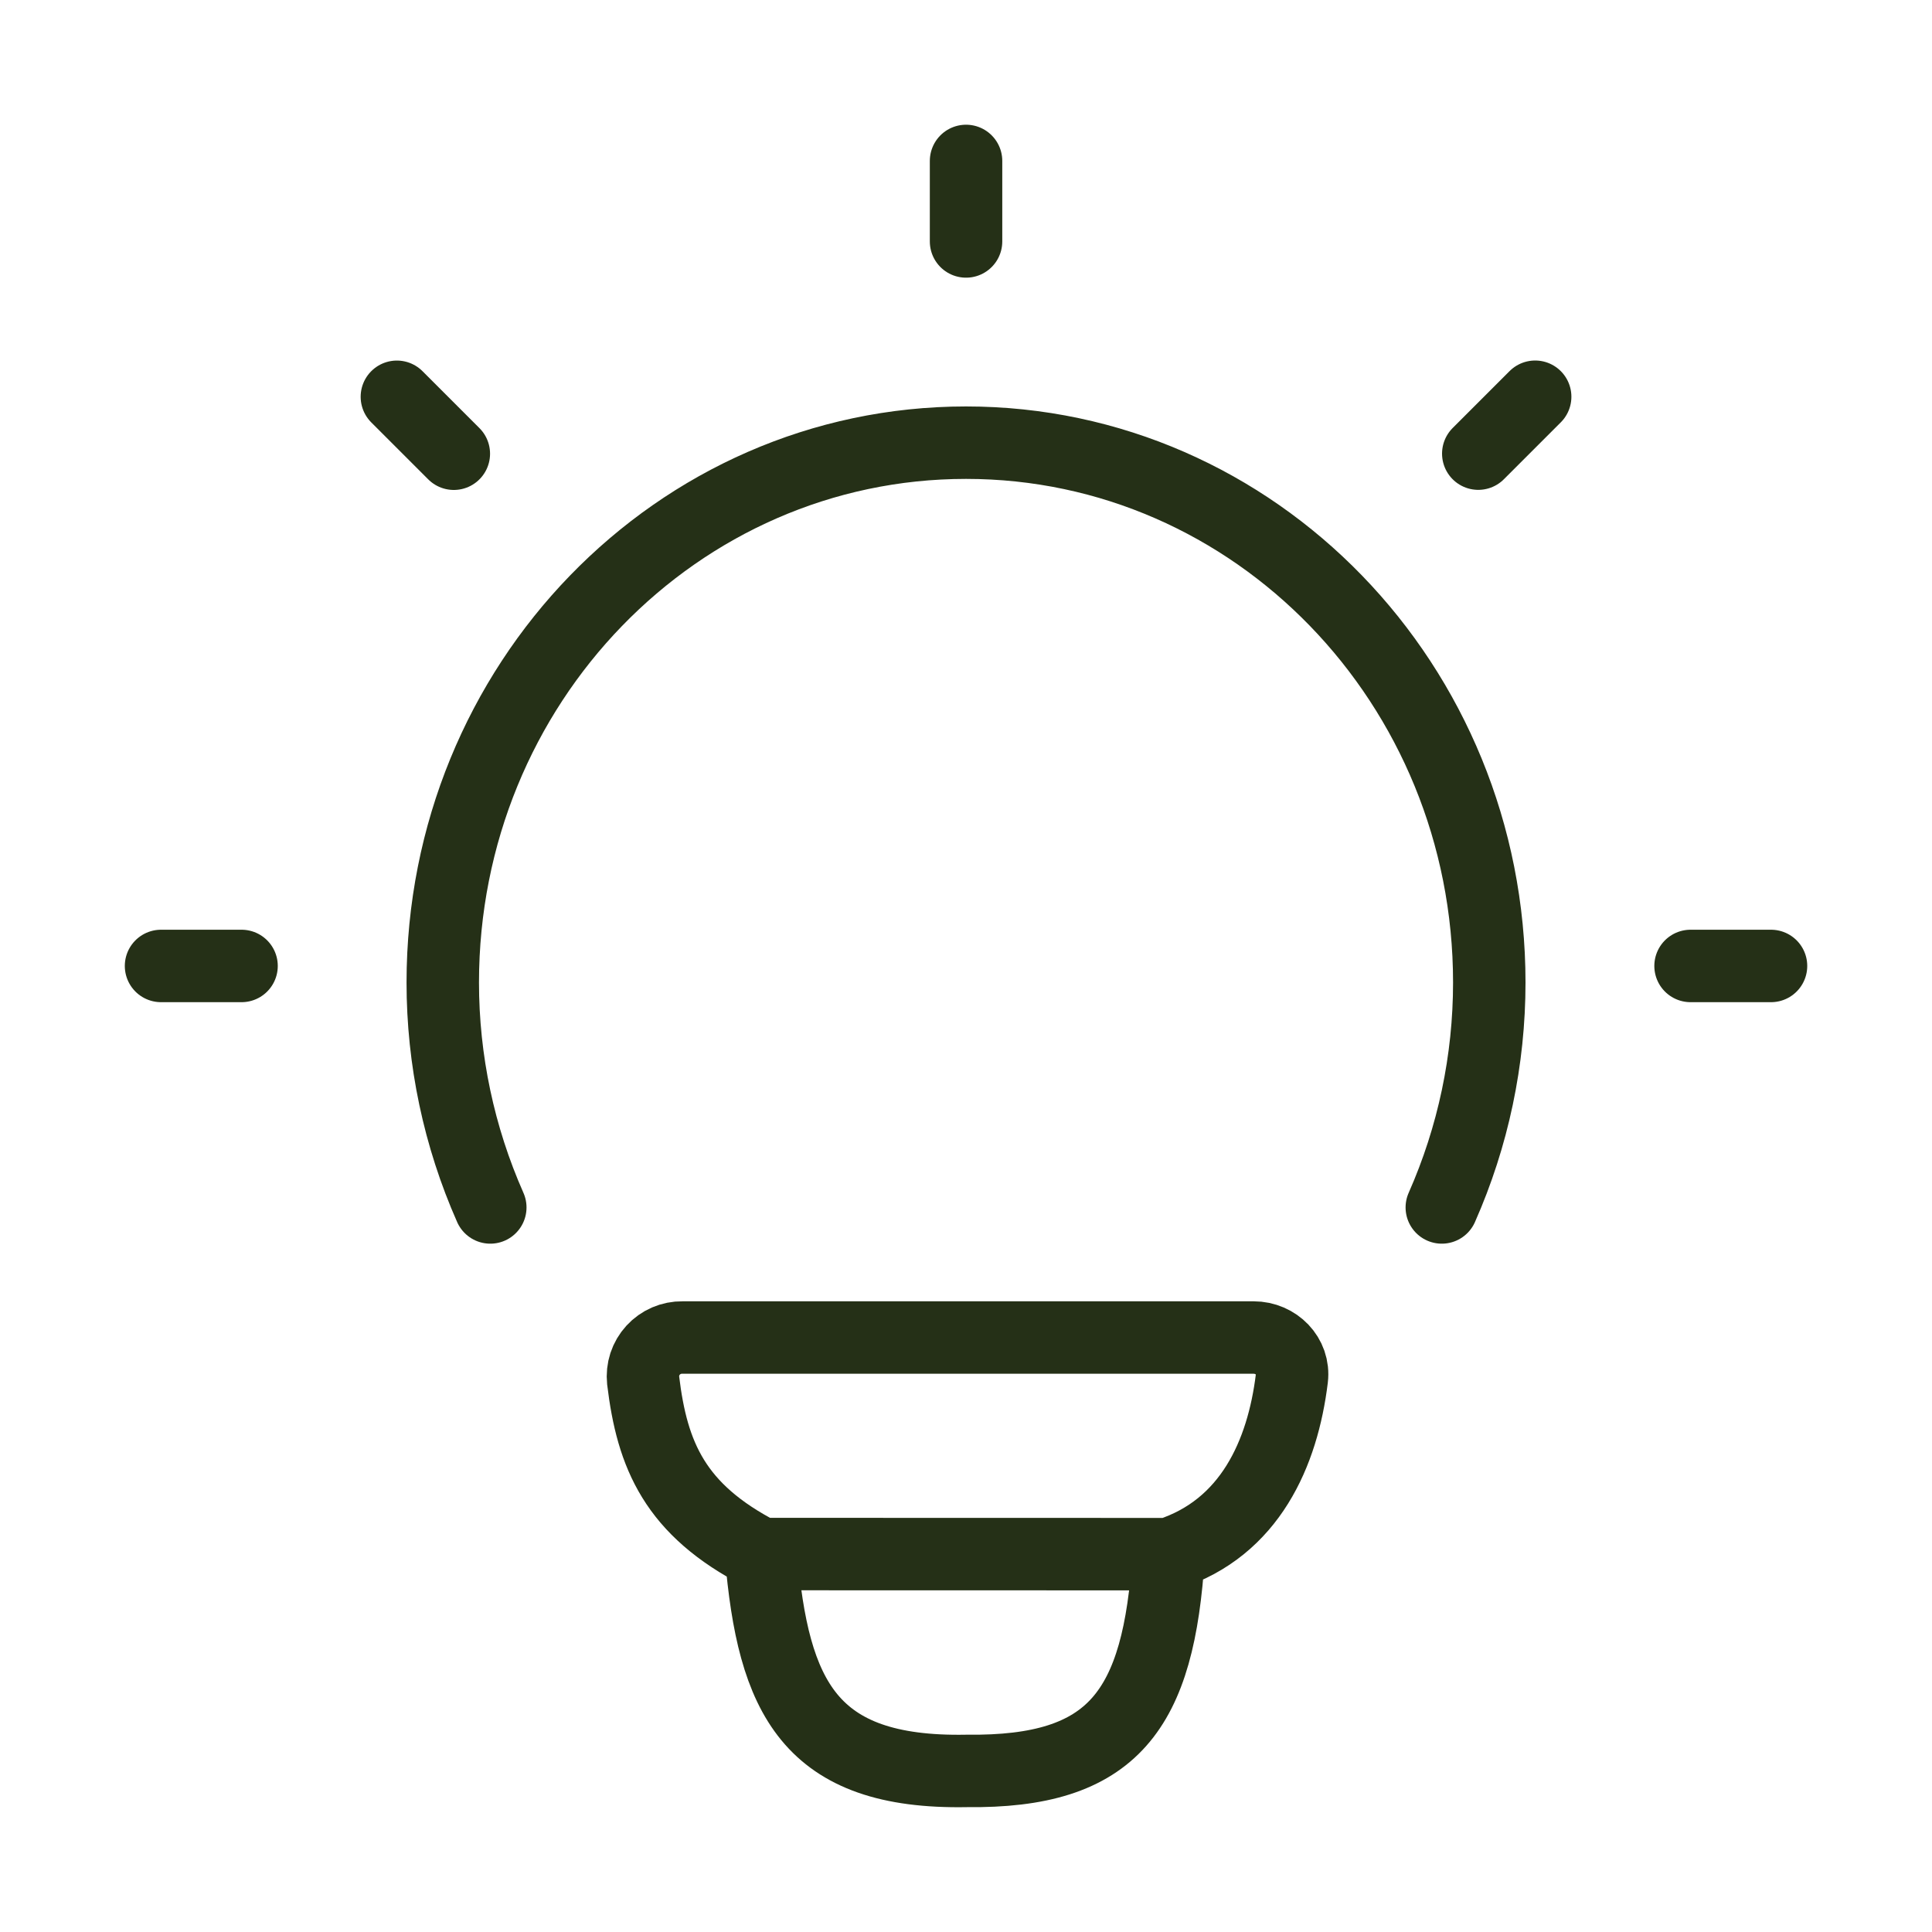
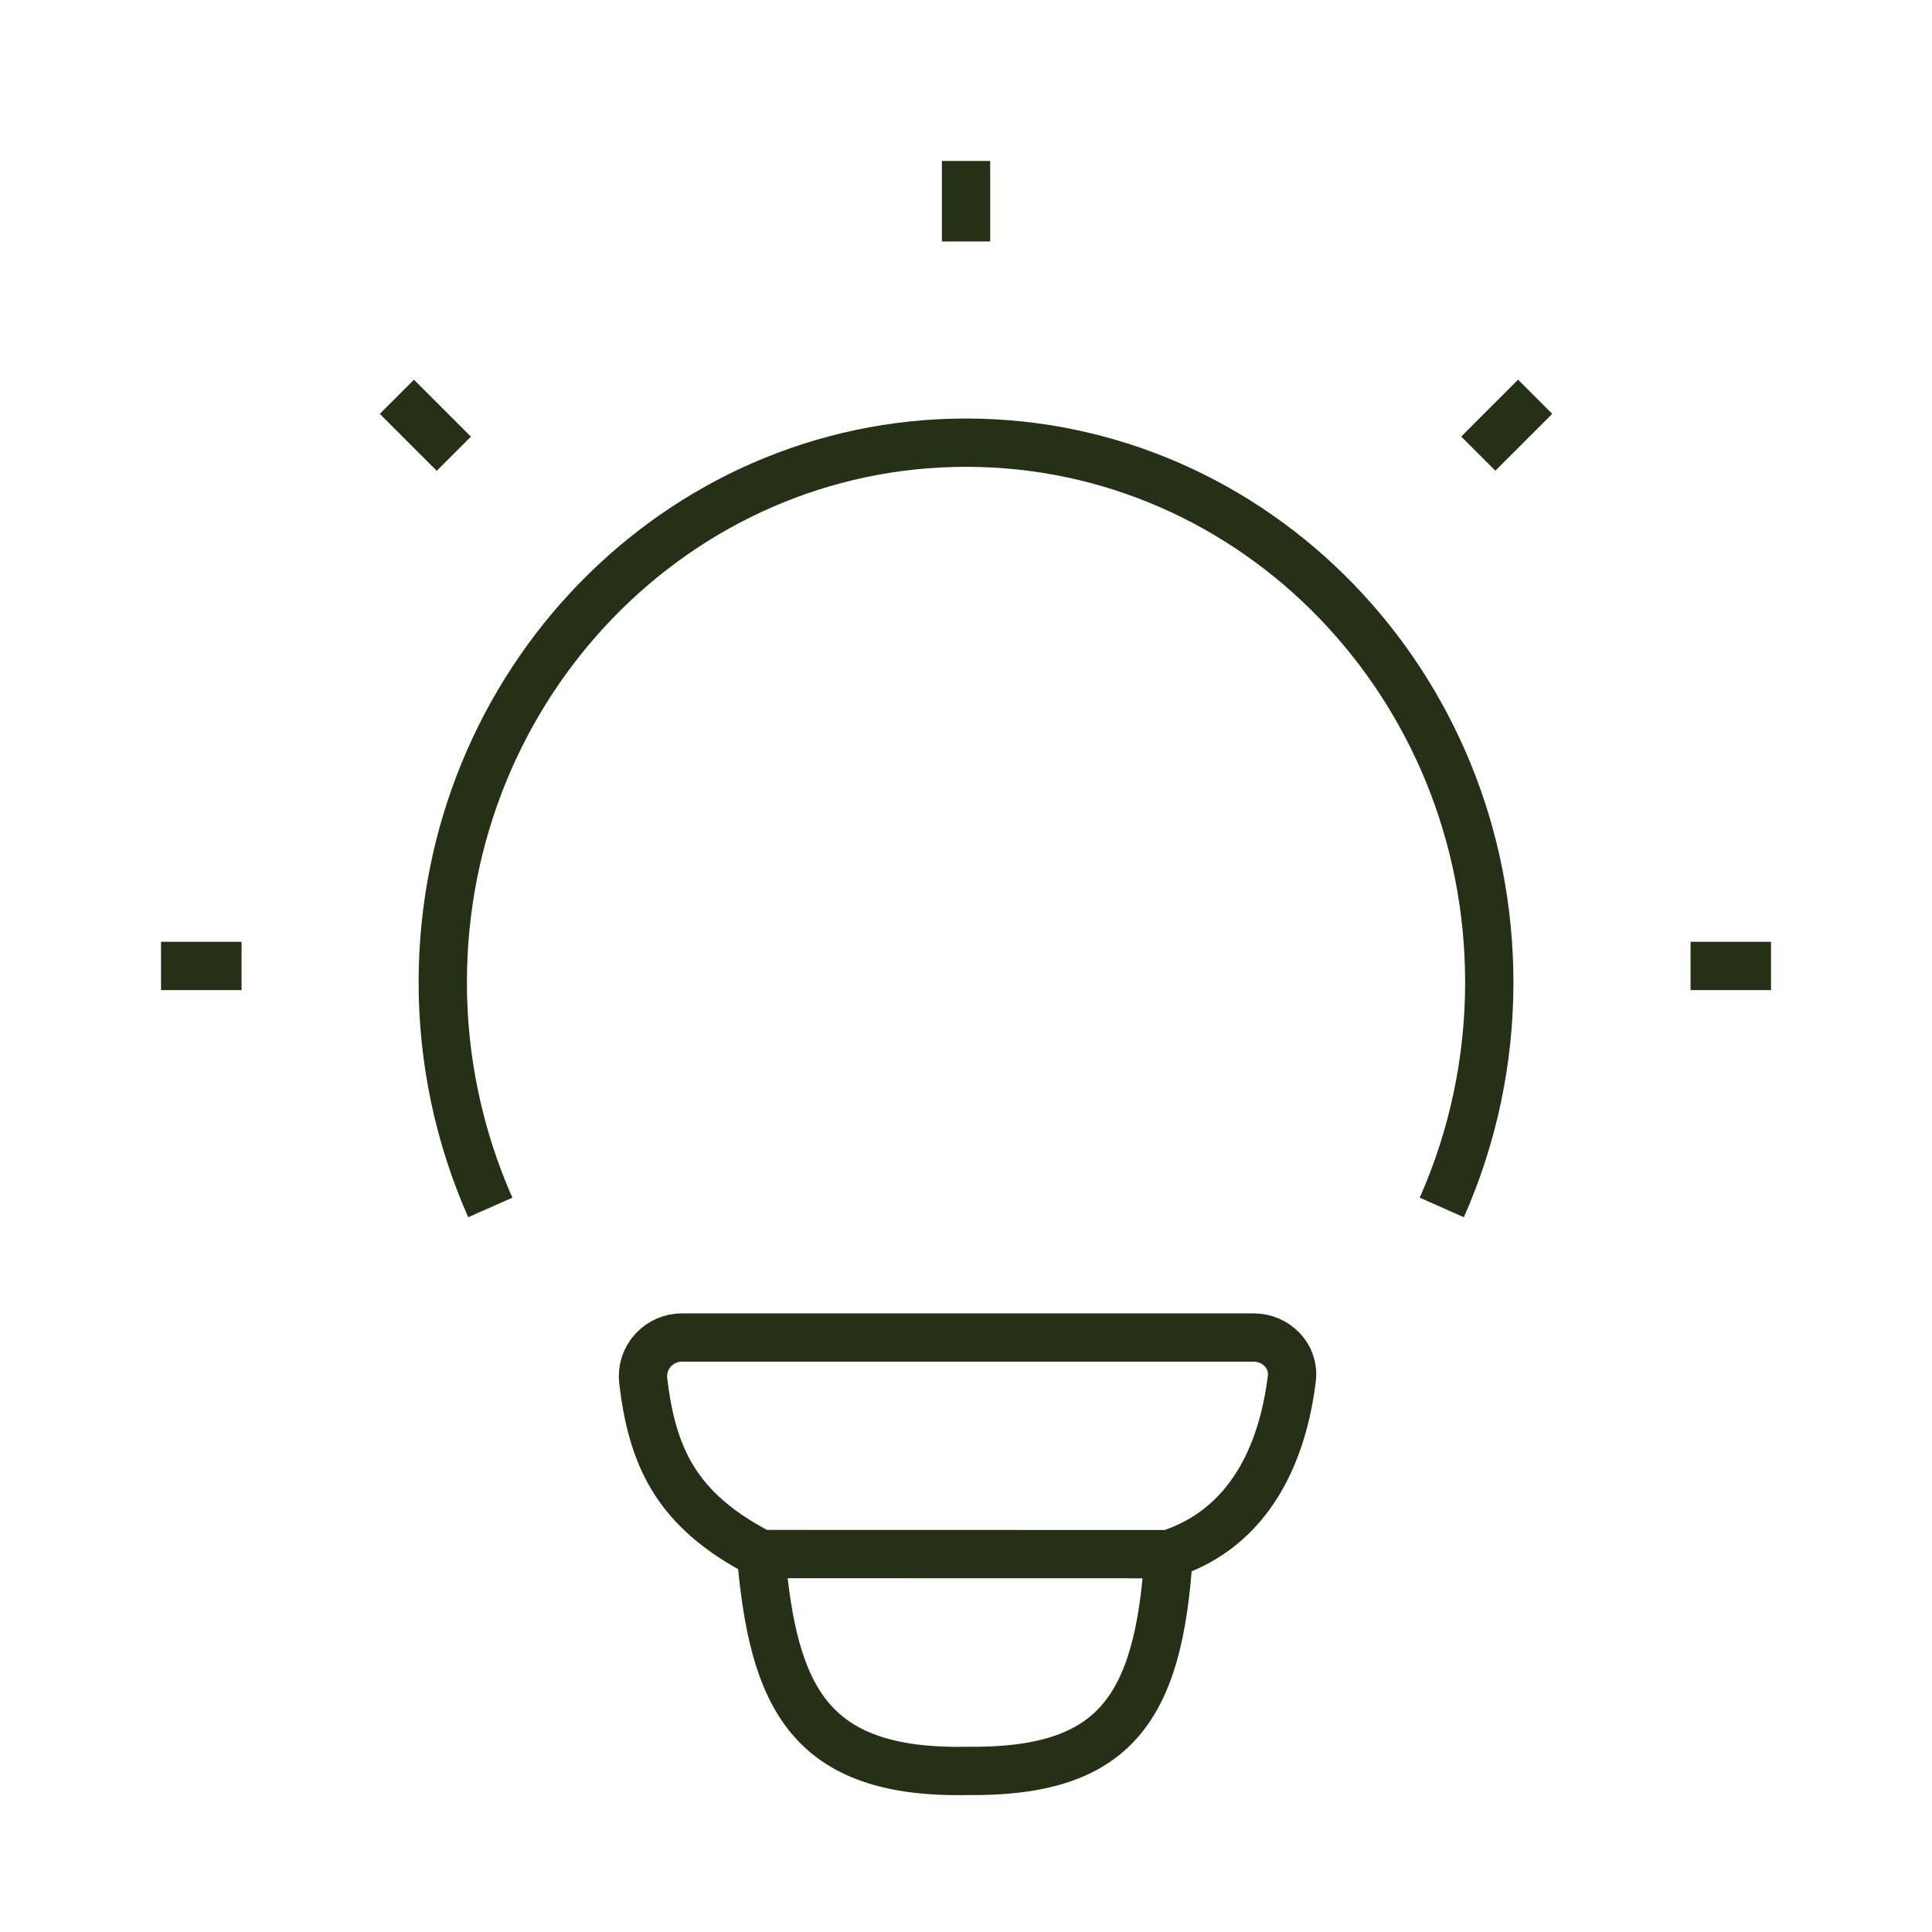
<svg xmlns="http://www.w3.org/2000/svg" width="40" height="40" viewBox="0 0 40 40" fill="none">
-   <path d="M10.151 24.999C9.502 23.532 9.167 21.946 9.167 20.342C9.167 14.167 14.017 9.165 20.001 9.165C25.984 9.165 30.834 14.169 30.834 20.342C30.834 21.946 30.5 23.532 29.851 24.999M20.001 3.332V4.999M36.667 19.999H35.001M5.001 19.999H3.334M31.784 8.214L30.606 9.392M9.396 9.394L8.217 8.215M24.196 32.177C25.879 31.632 26.556 30.09 26.746 28.54C26.802 28.077 26.421 27.692 25.954 27.692H14.129C14.015 27.69 13.902 27.713 13.797 27.758C13.693 27.803 13.599 27.87 13.522 27.954C13.445 28.038 13.387 28.137 13.351 28.246C13.316 28.354 13.304 28.469 13.316 28.582C13.502 30.129 13.972 31.259 15.756 32.175M24.196 32.177L15.756 32.175M24.196 32.177C23.994 35.419 23.057 36.702 20.012 36.665C16.756 36.725 16.006 35.137 15.756 32.175" stroke="#253017" stroke-width="1.5" stroke-linecap="round" stroke-linejoin="round" />
+   <path d="M10.151 24.999C9.502 23.532 9.167 21.946 9.167 20.342C9.167 14.167 14.017 9.165 20.001 9.165C25.984 9.165 30.834 14.169 30.834 20.342C30.834 21.946 30.5 23.532 29.851 24.999M20.001 3.332V4.999M36.667 19.999H35.001M5.001 19.999H3.334M31.784 8.214L30.606 9.392M9.396 9.394L8.217 8.215M24.196 32.177C25.879 31.632 26.556 30.09 26.746 28.54C26.802 28.077 26.421 27.692 25.954 27.692H14.129C14.015 27.69 13.902 27.713 13.797 27.758C13.693 27.803 13.599 27.87 13.522 27.954C13.445 28.038 13.387 28.137 13.351 28.246C13.316 28.354 13.304 28.469 13.316 28.582C13.502 30.129 13.972 31.259 15.756 32.175M24.196 32.177L15.756 32.175M24.196 32.177C23.994 35.419 23.057 36.702 20.012 36.665C16.756 36.725 16.006 35.137 15.756 32.175" stroke="#253017" strokeWidth="1.5" strokeLinecap="round" strokeLinejoin="round" />
</svg>
